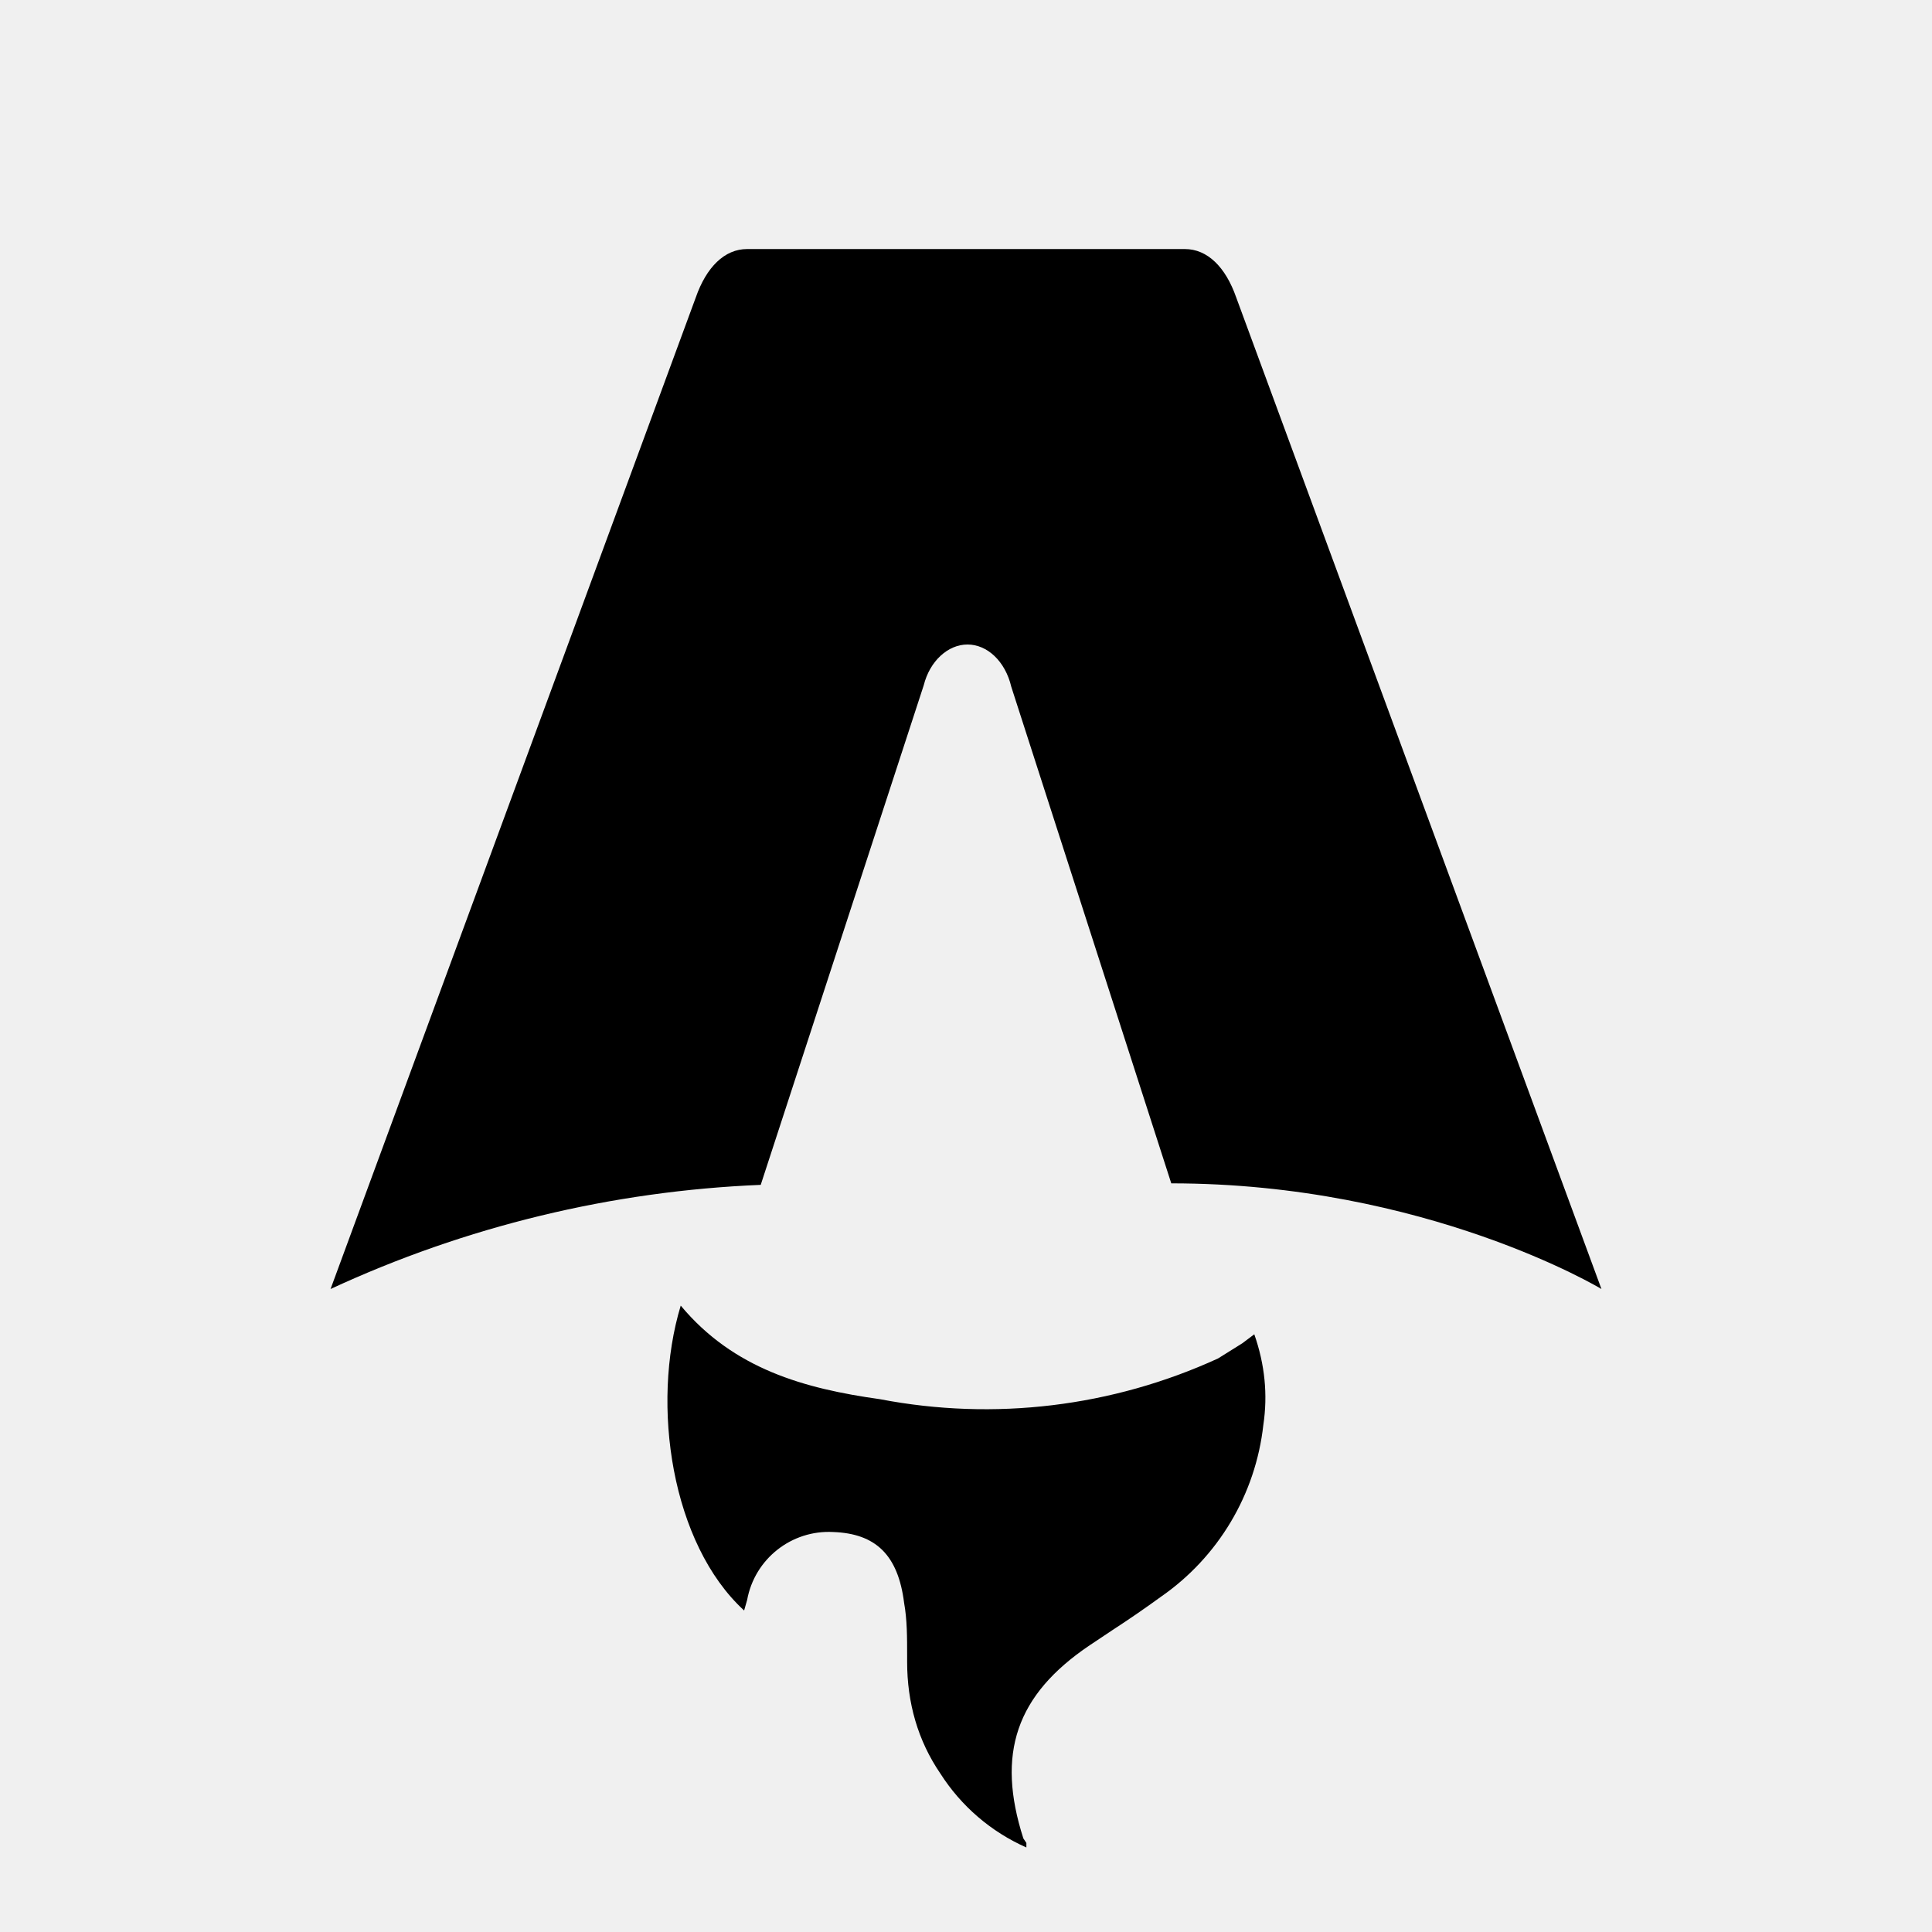
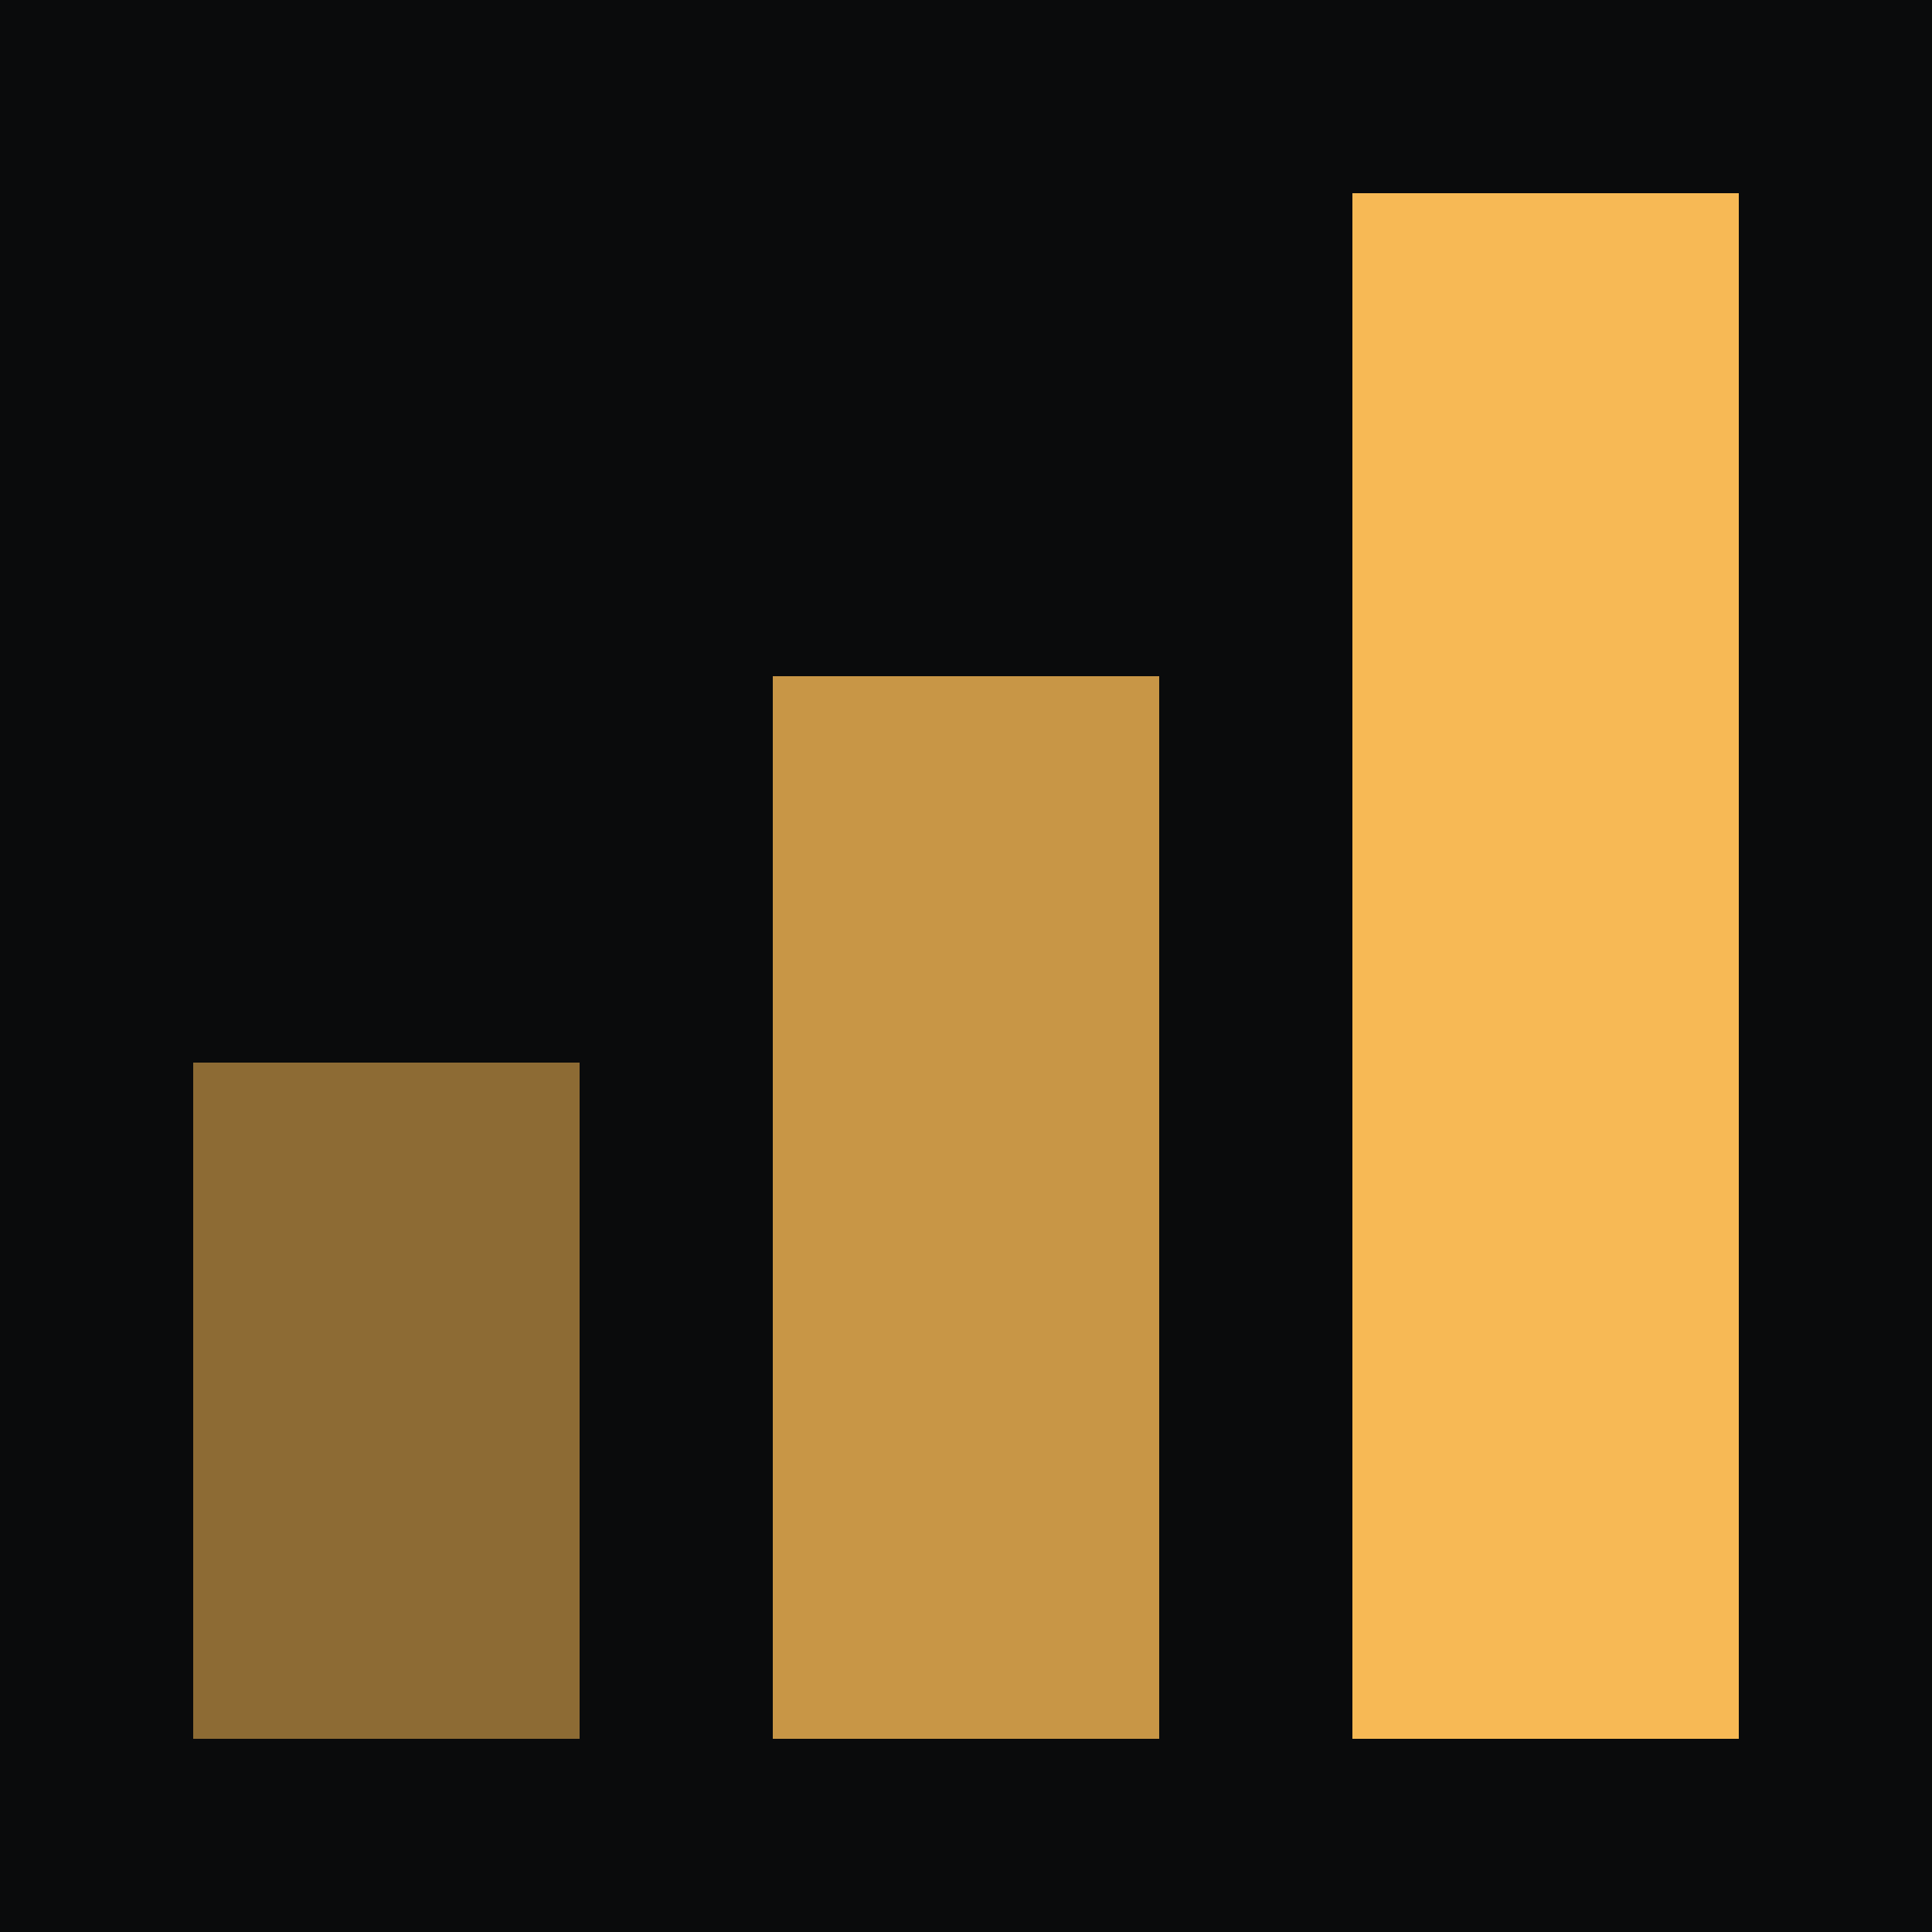
- <svg xmlns="http://www.w3.org/2000/svg" fill="none" viewBox="0 0 128 128">
-   <path d="M50.4 78.5a75.1 75.1 0 0 0-28.5 6.9l24.2-65.7c.7-2 1.9-3.2 3.4-3.2h29c1.5 0 2.7 1.2 3.4 3.2l24.2 65.7s-11.6-7-28.5-7L67 45.5c-.4-1.7-1.6-2.8-2.9-2.8-1.3 0-2.5 1.1-2.9 2.7L50.4 78.5Zm-1.1 28.2Zm-4.2-20.2c-2 6.6-.6 15.8 4.2 20.2a17.5 17.5 0 0 1 .2-.7 5.5 5.5 0 0 1 5.7-4.5c2.8.1 4.3 1.5 4.7 4.7.2 1.1.2 2.3.2 3.5v.4c0 2.7.7 5.2 2.2 7.4a13 13 0 0 0 5.7 4.9v-.3l-.2-.3c-1.8-5.6-.5-9.5 4.4-12.8l1.5-1a73 73 0 0 0 3.2-2.2 16 16 0 0 0 6.8-11.4c.3-2 .1-4-.6-6l-.8.6-1.6 1a37 37 0 0 1-22.4 2.7c-5-.7-9.7-2-13.2-6.2Z" />
-   <style>
-         path { fill: #000; }
-         @media (prefers-color-scheme: dark) {
-             path { fill: #FFF; }
-         }
-     </style>
+ <svg xmlns="http://www.w3.org/2000/svg" viewBox="0 0 20 20">
+   <rect width="20" height="20" fill="#0a0b0c" />
+   <rect x="2" y="11" width="4" height="7" fill="#f7b955" opacity="0.55" />
+   <rect x="8" y="7" width="4" height="11" fill="#f7b955" opacity="0.8" />
+   <rect x="14" y="2" width="4" height="16" fill="#f7b955" />
</svg>
